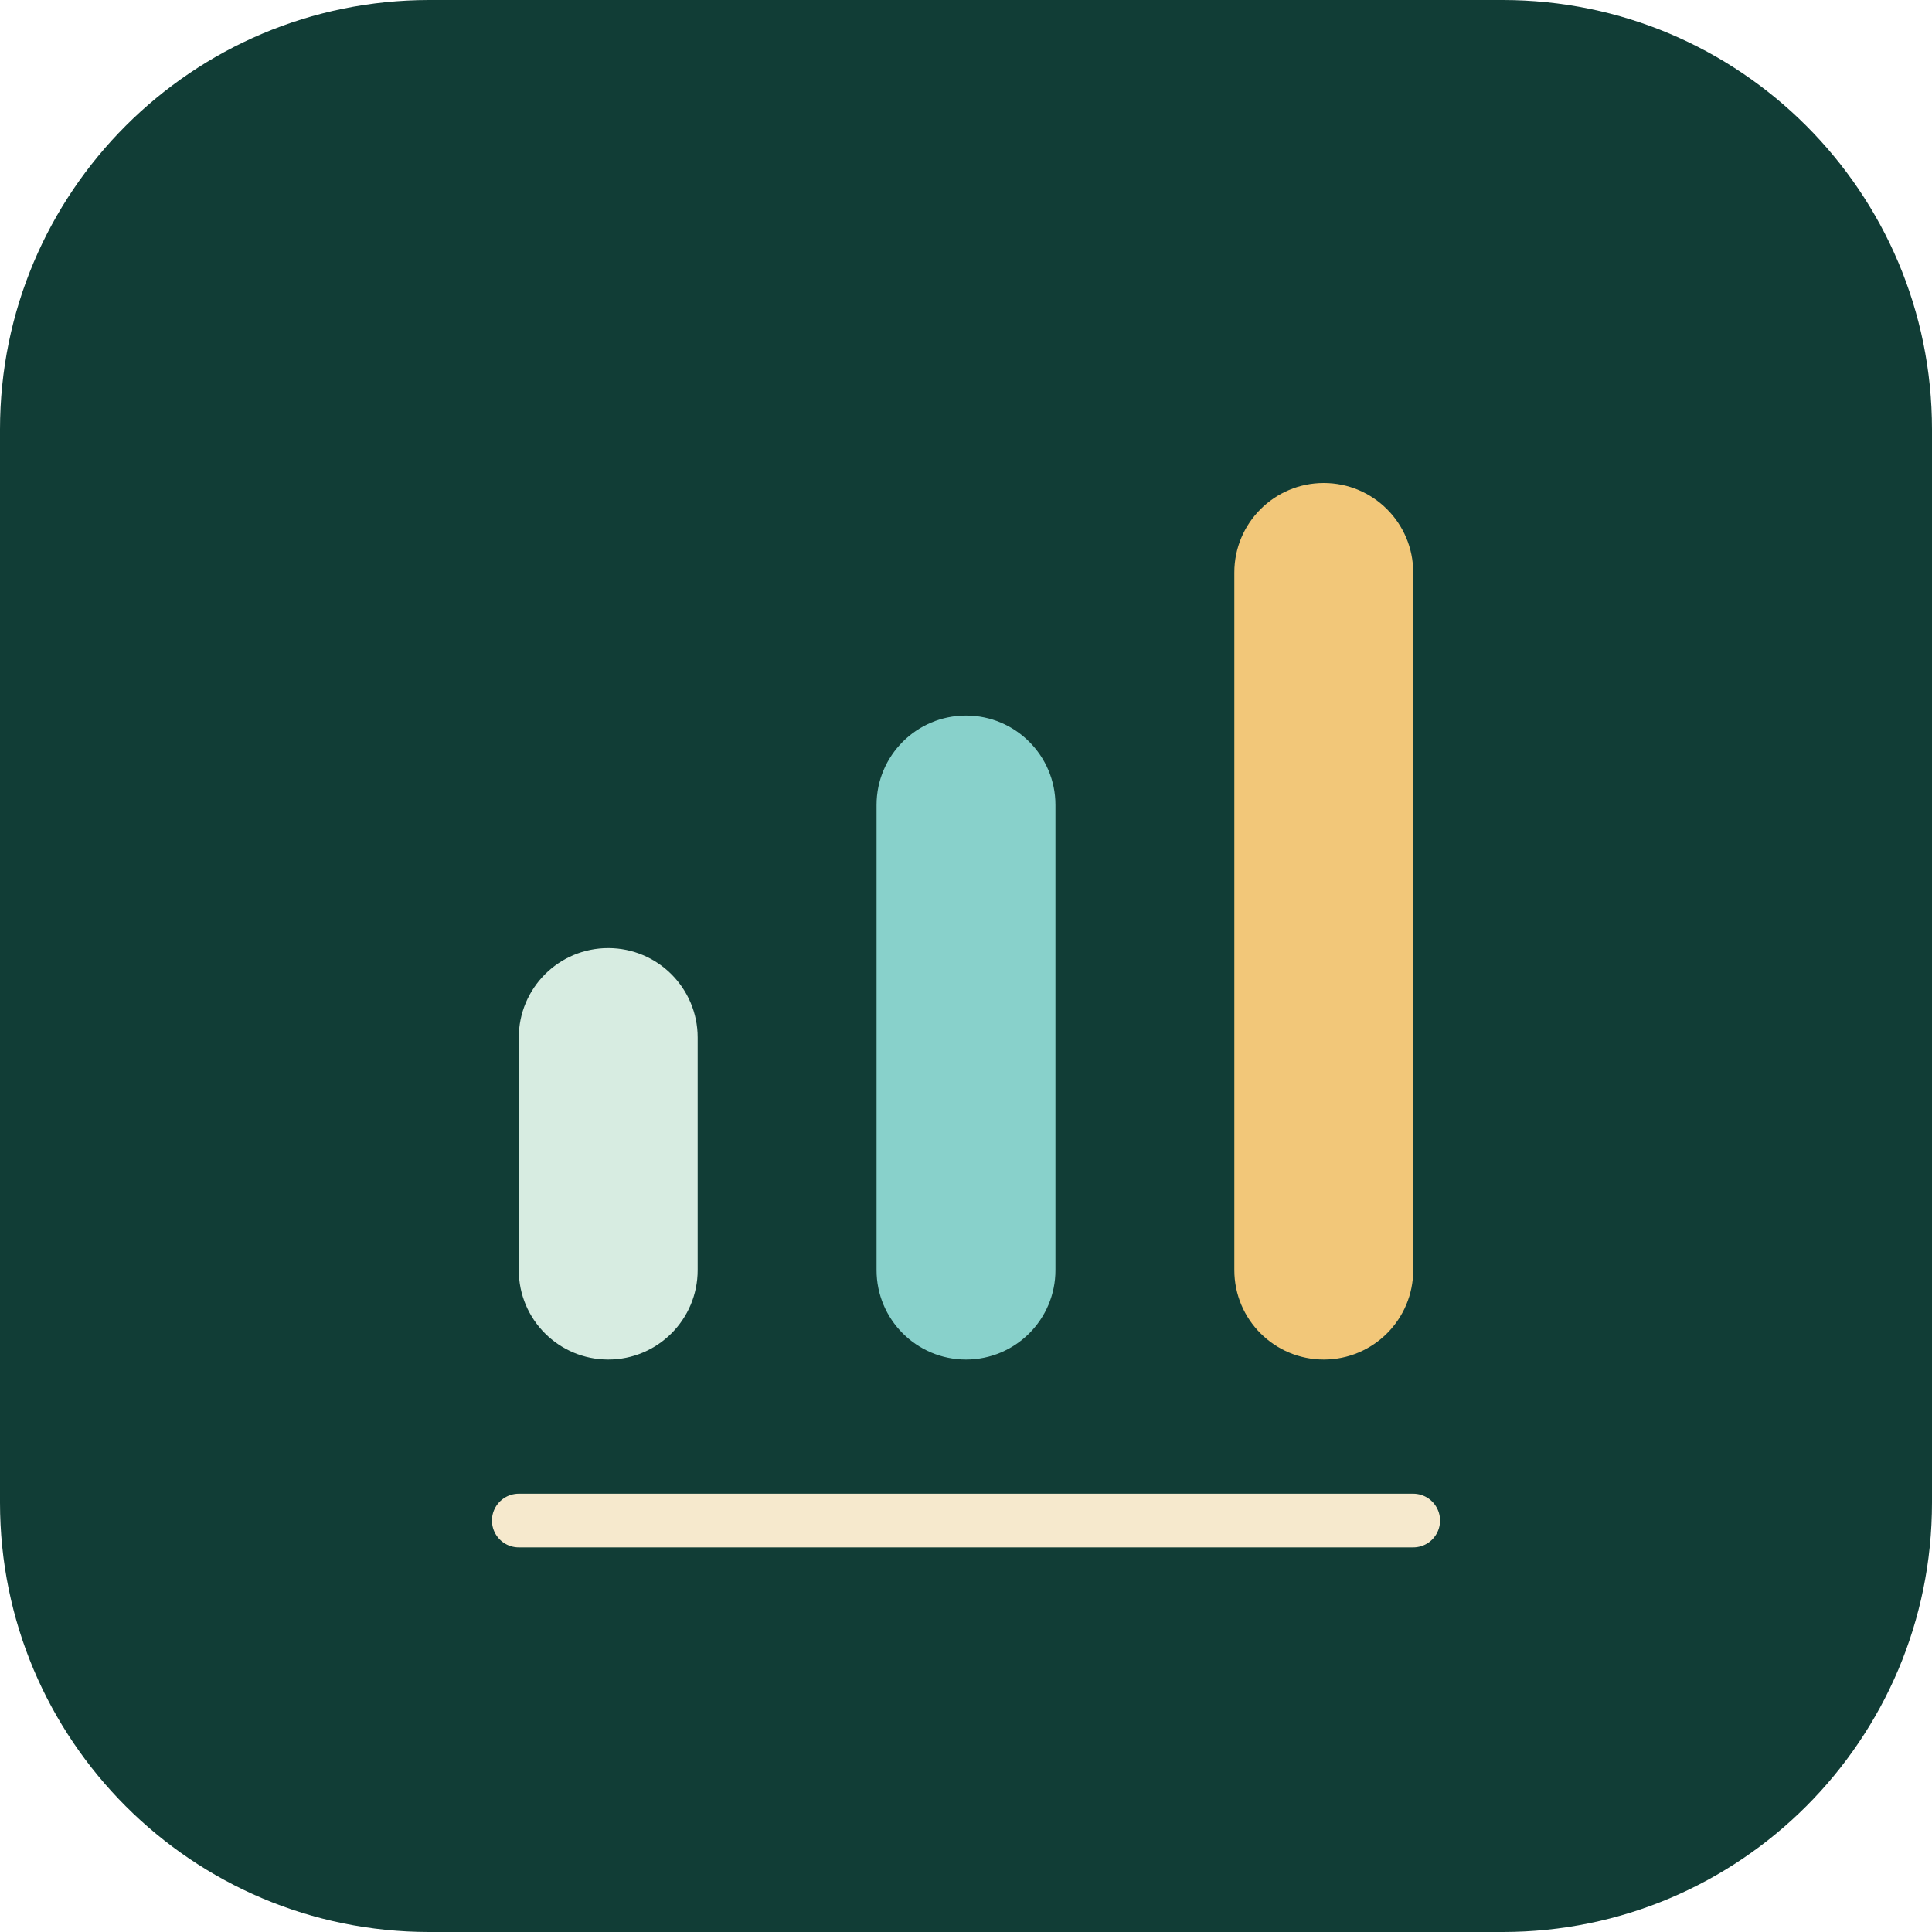
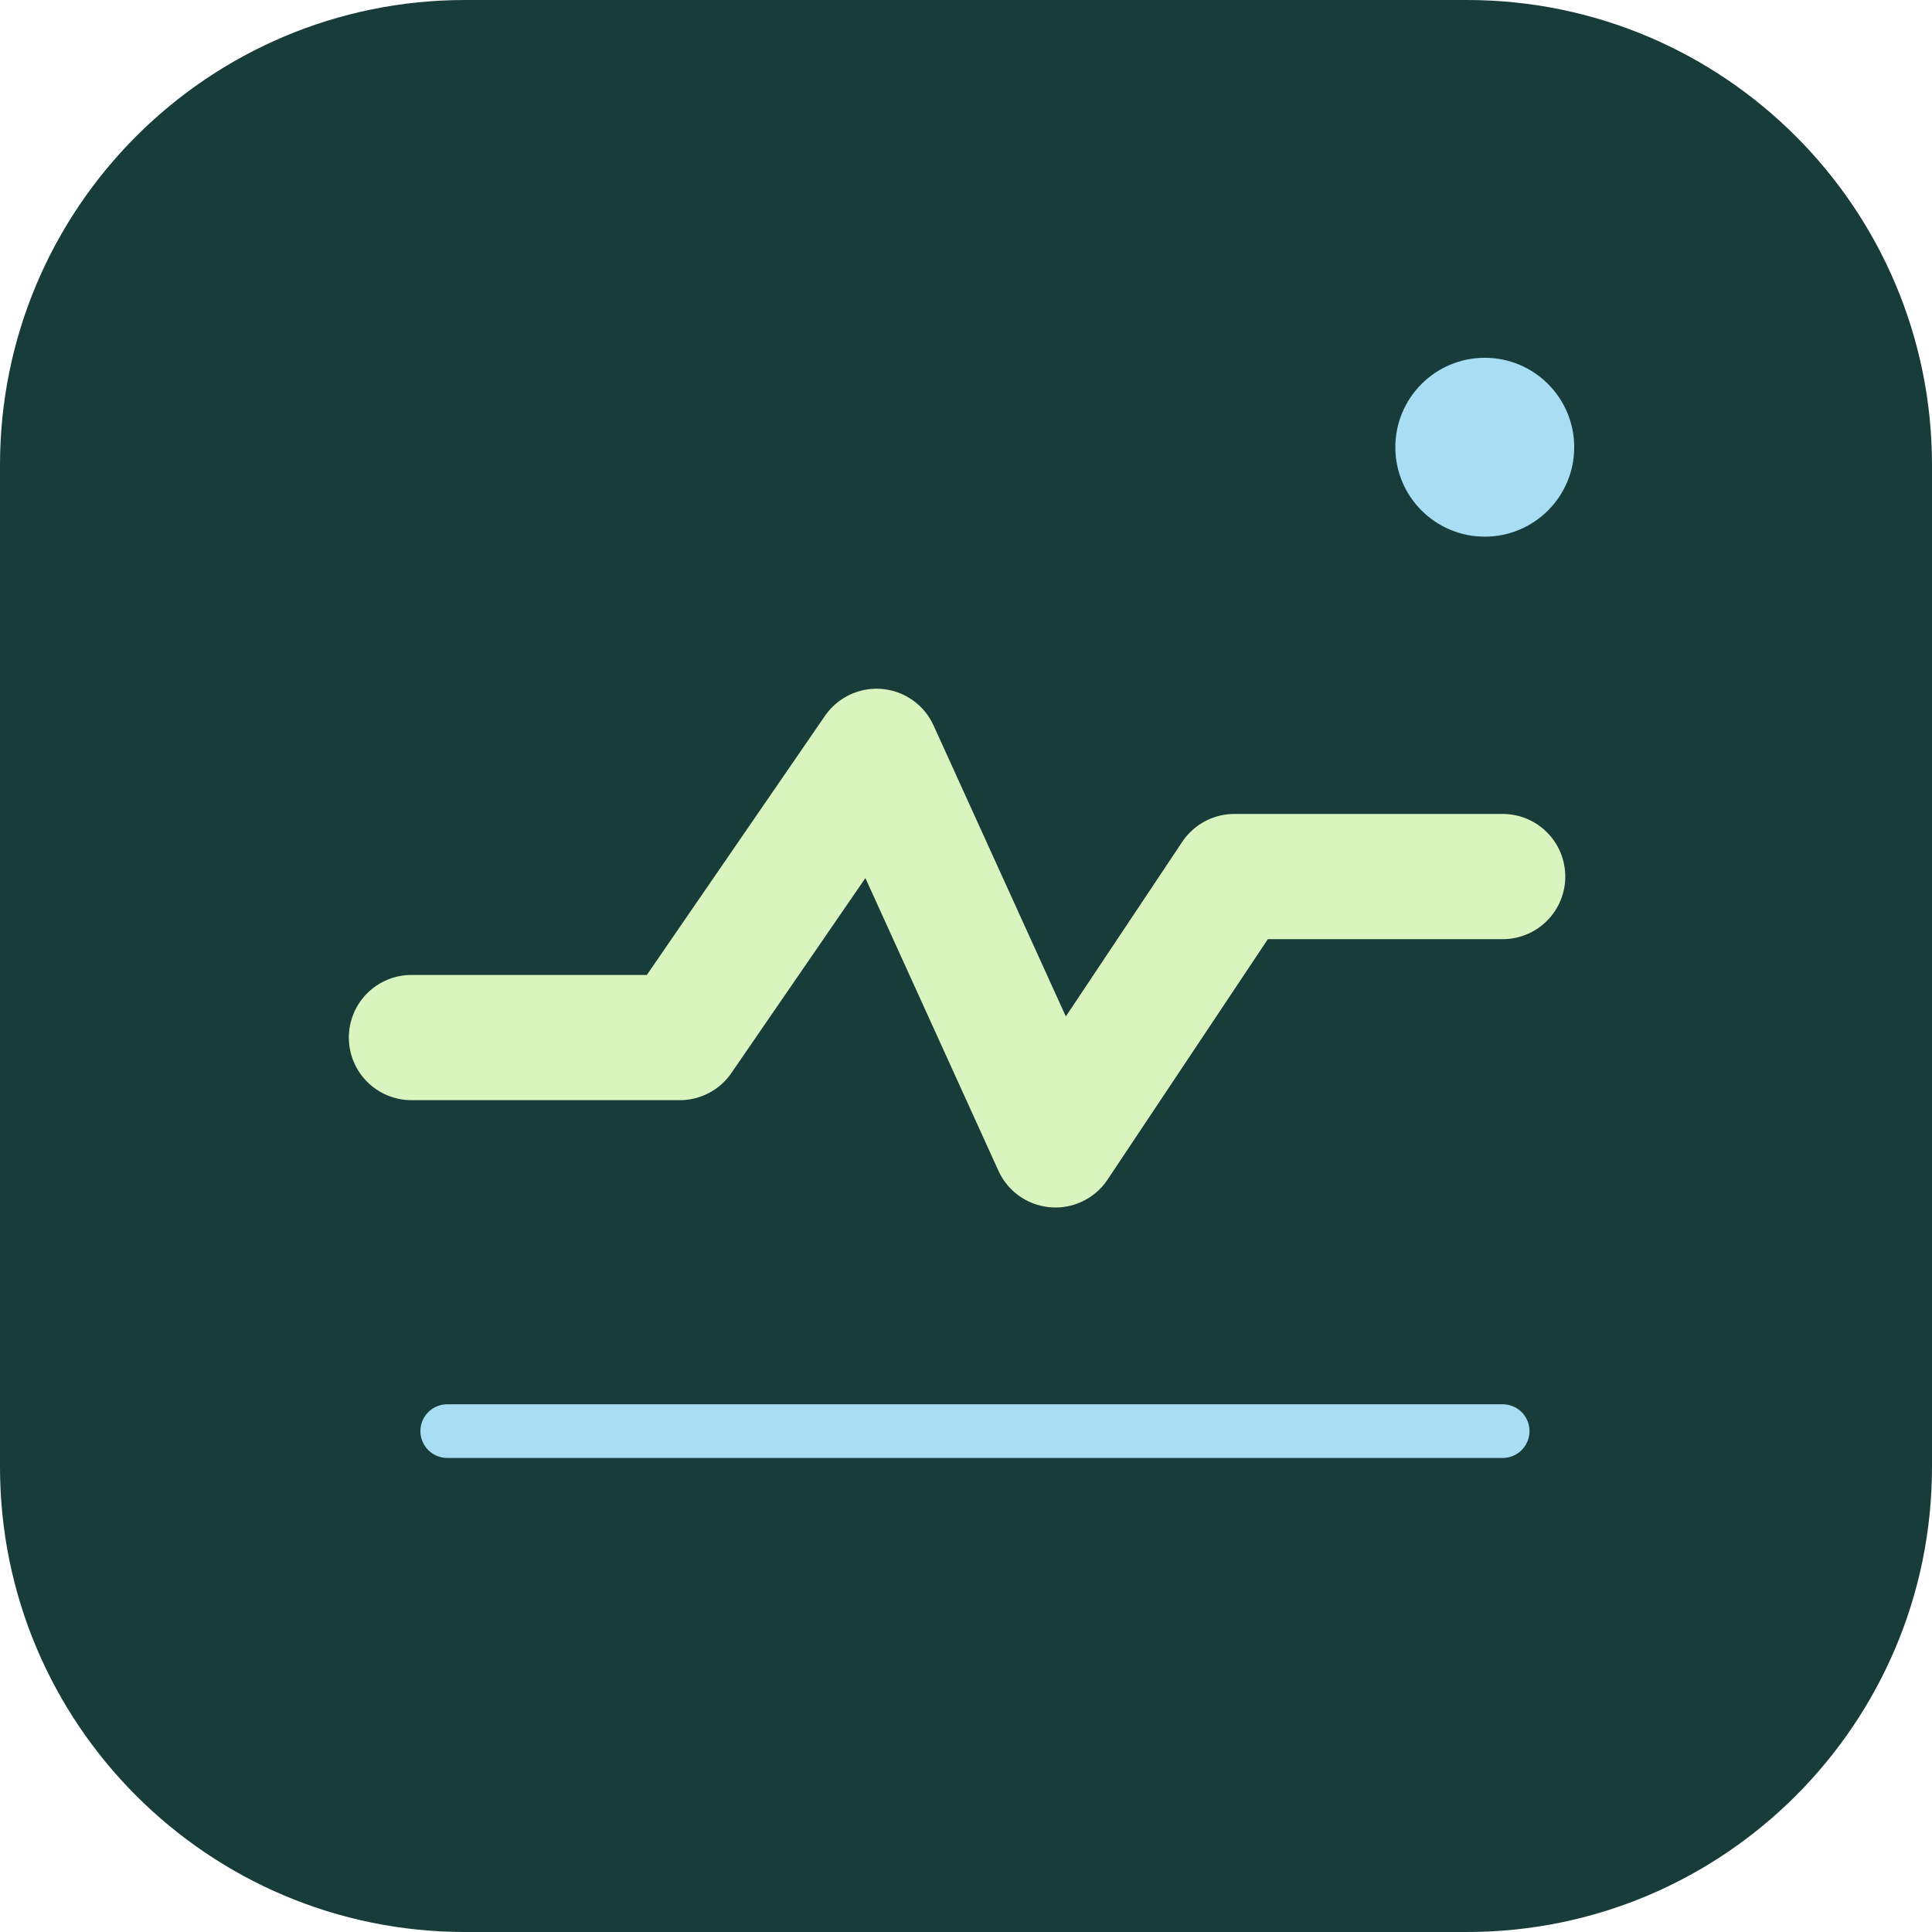
<svg xmlns="http://www.w3.org/2000/svg" viewBox="0 0 108 108">
-   <rect width="108" height="108" rx="24" fill="#113d36" />
-   <rect x="29" y="53" width="10" height="23" rx="5" fill="#d7ece1" />
-   <rect x="49" y="40" width="10" height="36" rx="5" fill="#88d1cb" />
-   <rect x="69" y="27" width="10" height="49" rx="5" fill="#f2c779" />
-   <path d="M29 85H79" fill="none" stroke="#f6e9cd" stroke-width="3" stroke-linecap="round" />
+   <rect width="108" height="108" rx="26" fill="#173c39" />
+   <path d="M23 58H38L49 42L59 64L69 49H84" fill="none" stroke="#daf4c0" stroke-width="7" stroke-linecap="round" stroke-linejoin="round" />
+   <circle cx="83" cy="25" r="5" fill="#a8ddf4" />
+   <path d="M25 80H84" fill="none" stroke="#a8ddf4" stroke-width="3" stroke-linecap="round" />
</svg>
